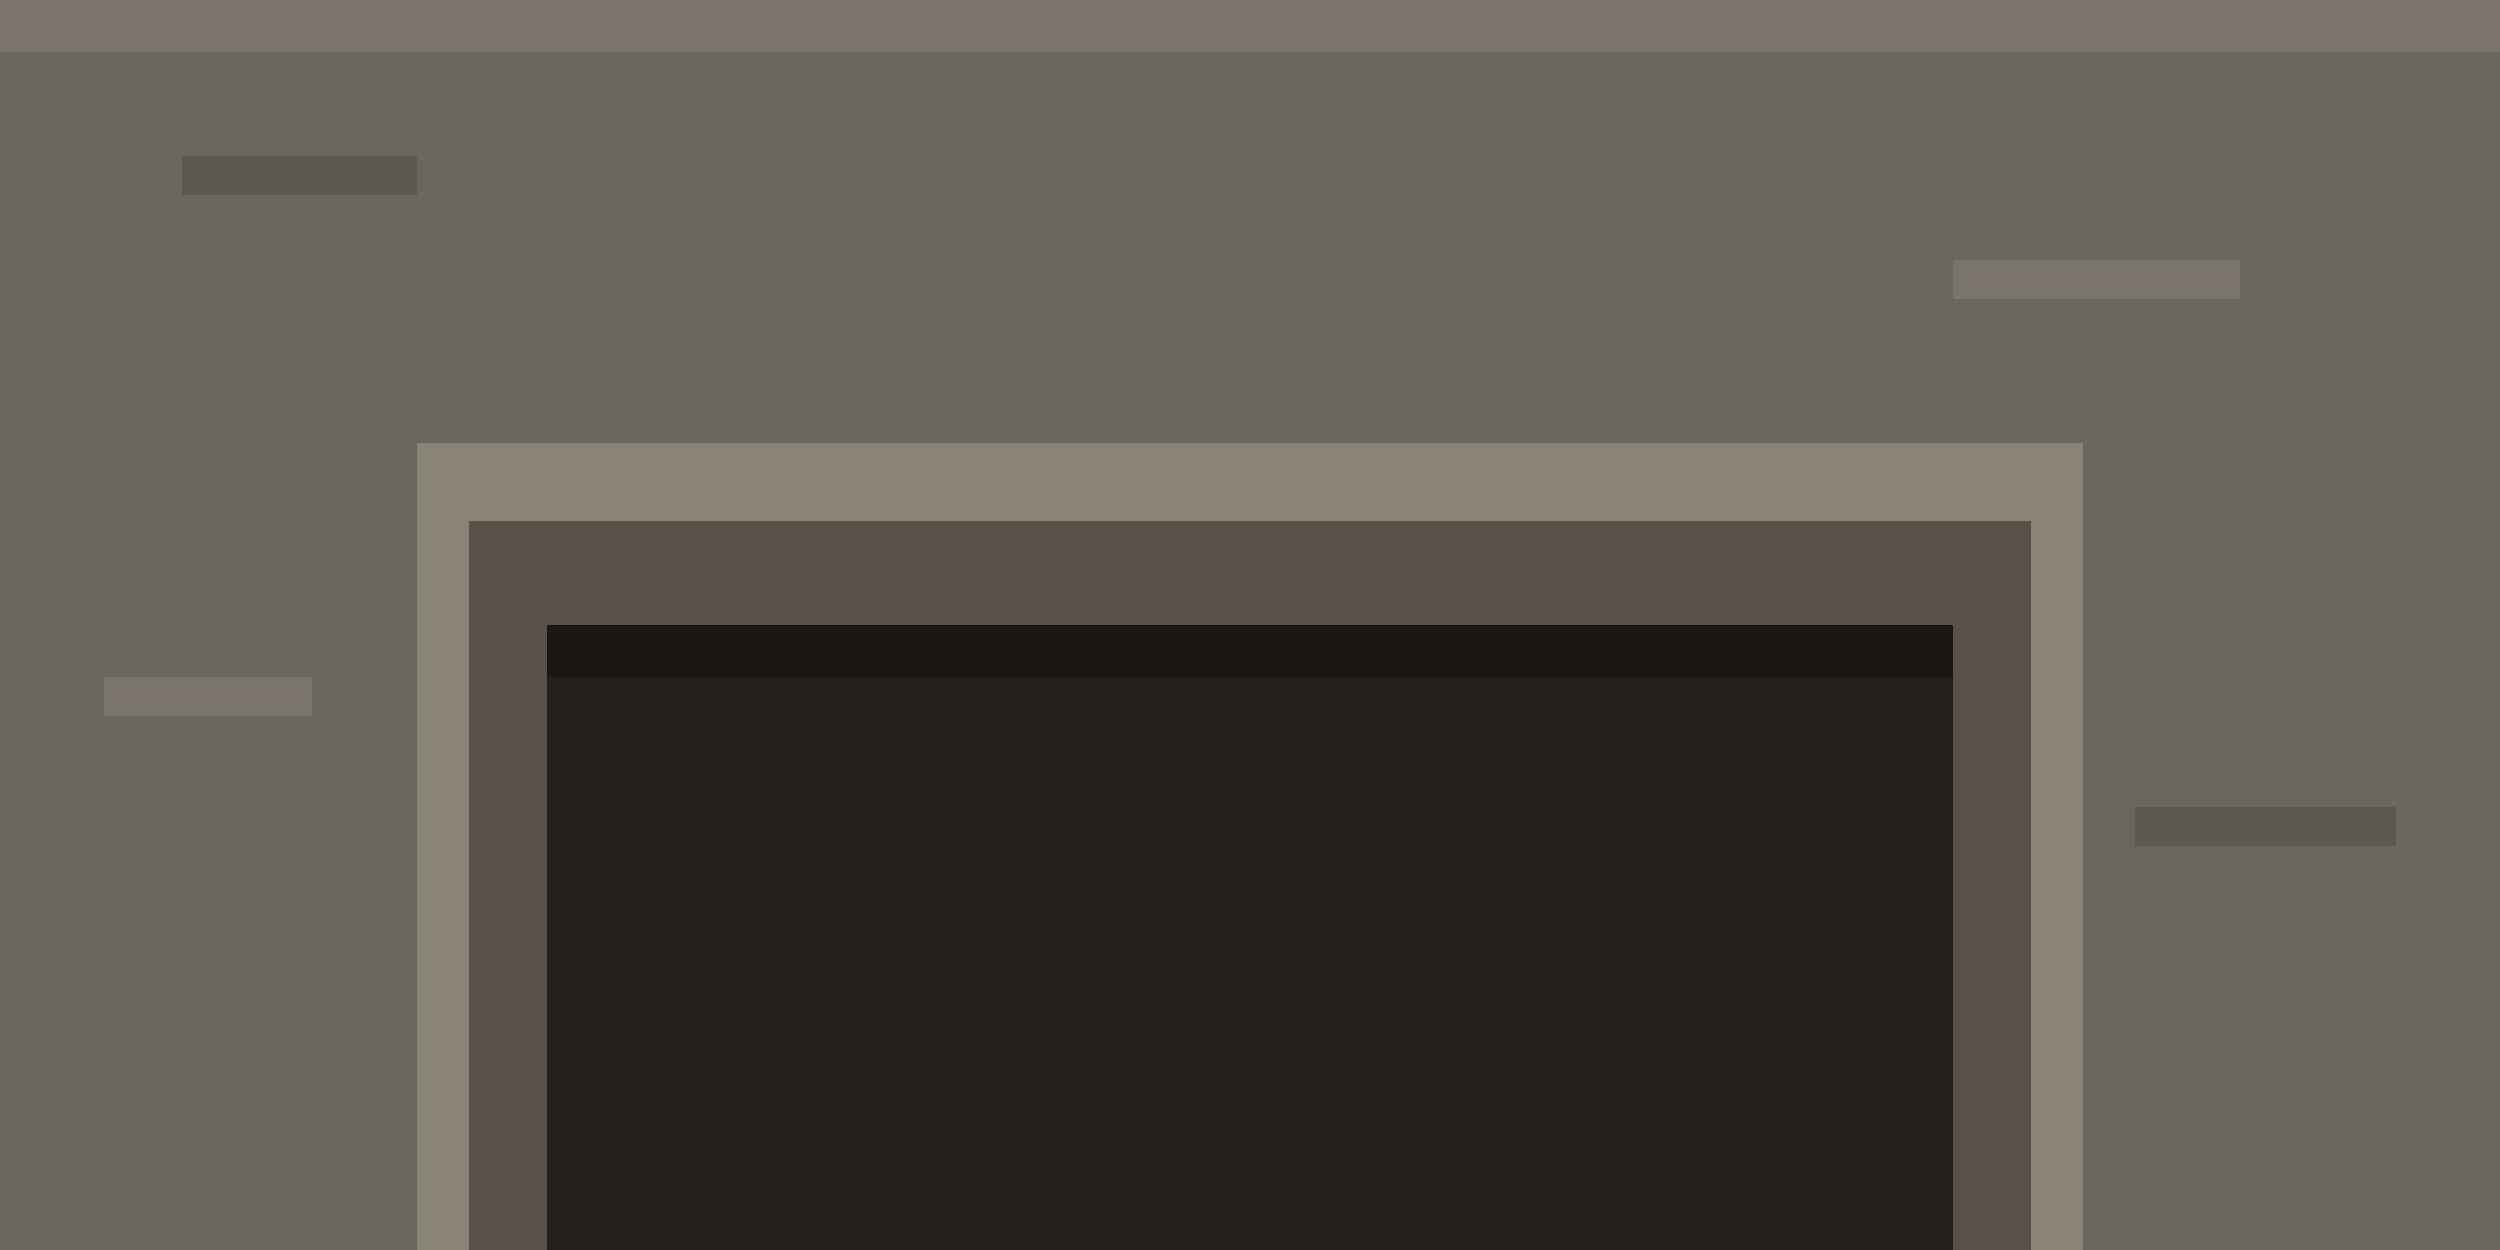
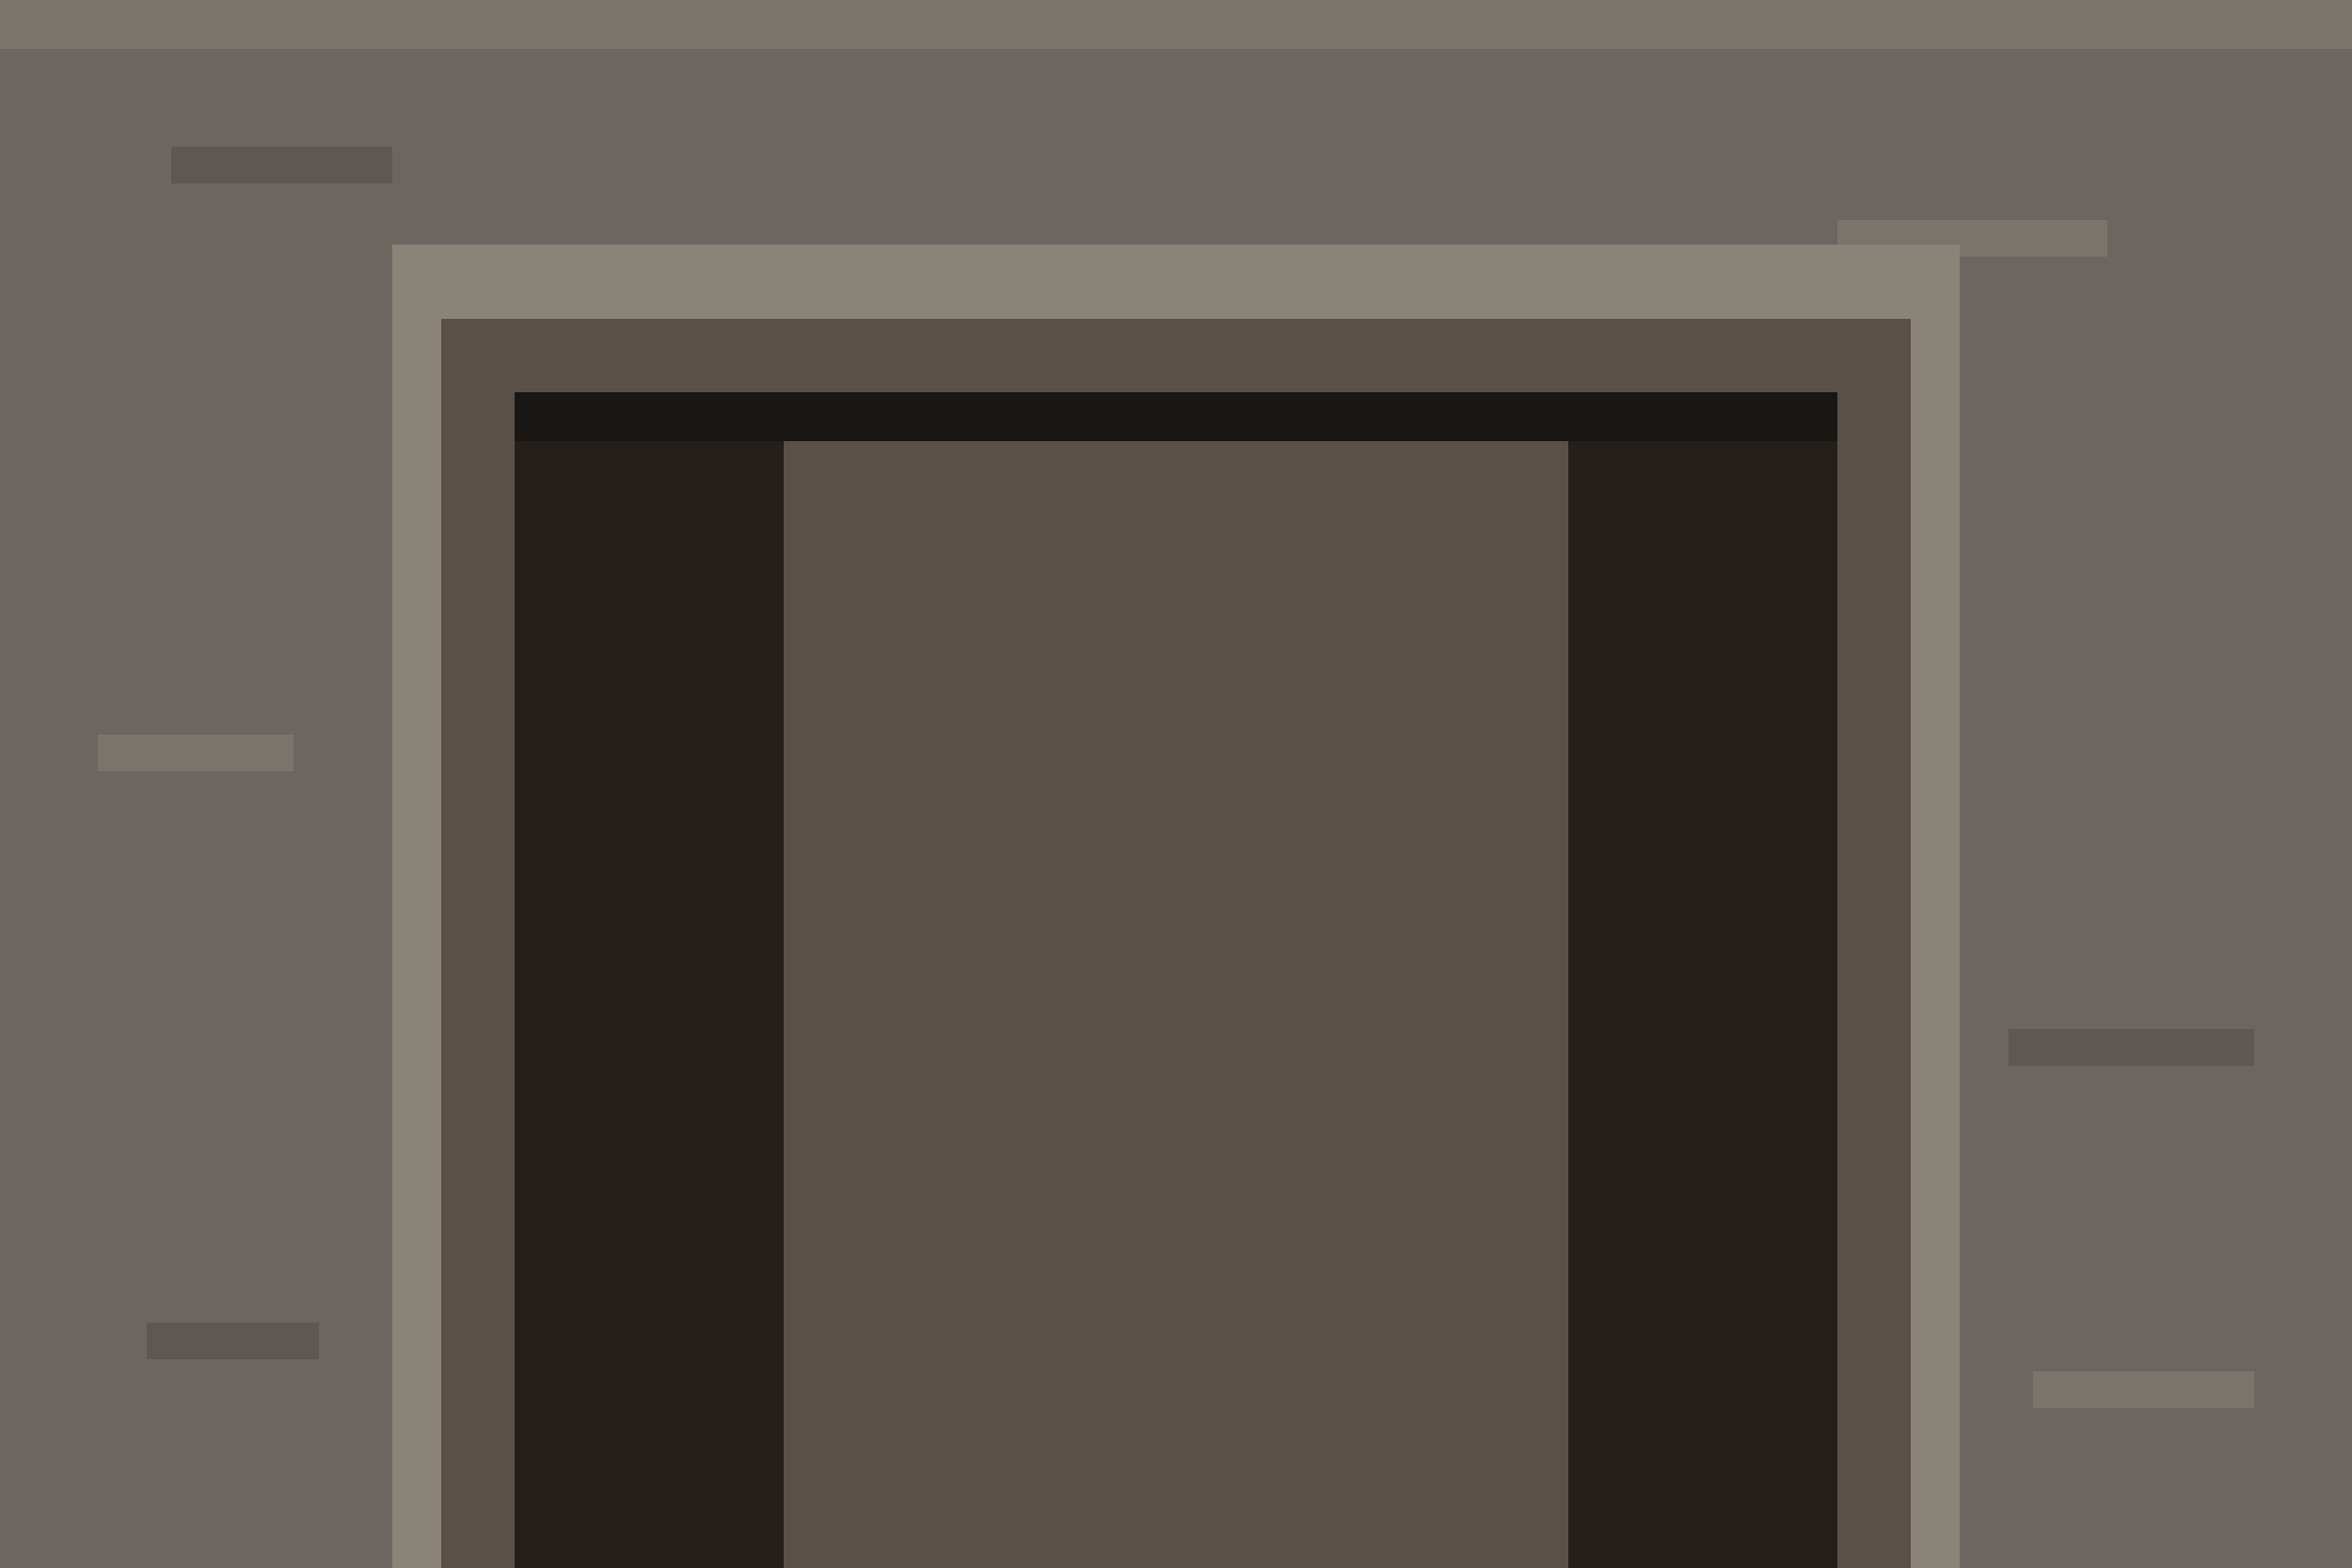
- <svg xmlns="http://www.w3.org/2000/svg" width="192" height="96" viewBox="0 0 192 96" shape-rendering="crispEdges">
-   <rect x="0" y="0" width="192" height="96" fill="#6b6660" />
+ <svg xmlns="http://www.w3.org/2000/svg" width="192" height="128" viewBox="0 0 192 128" shape-rendering="crispEdges">
+   <rect x="0" y="0" width="192" height="128" fill="#6b6660" />
  <rect x="0" y="0" width="192" height="4" fill="#7a746d" />
  <rect x="14" y="12" width="18" height="3" fill="#5d5952" />
-   <rect x="150" y="20" width="22" height="3" fill="#7a746d" />
-   <rect x="8" y="52" width="16" height="3" fill="#7a746d" />
-   <rect x="164" y="62" width="20" height="3" fill="#5d5952" />
-   <rect x="32" y="34" width="128" height="62" fill="#8a8378" />
-   <rect x="36" y="40" width="120" height="56" fill="#5a5048" />
-   <rect x="42" y="48" width="108" height="48" fill="#241f1b" />
-   <rect x="42" y="48" width="108" height="4" fill="#1a1613" />
+   <rect x="150" y="18" width="22" height="3" fill="#7a746d" />
+   <rect x="8" y="60" width="16" height="3" fill="#7a746d" />
+   <rect x="164" y="84" width="20" height="3" fill="#5d5952" />
+   <rect x="12" y="108" width="14" height="3" fill="#5d5952" />
+   <rect x="166" y="112" width="18" height="3" fill="#7a746d" />
+   <rect x="32" y="20" width="128" height="108" fill="#8a8378" />
+   <rect x="36" y="26" width="120" height="102" fill="#5a5048" />
+   <rect x="42" y="32" width="22" height="96" fill="#241f1b" />
+   <rect x="128" y="32" width="22" height="96" fill="#241f1b" />
+   <rect x="42" y="32" width="108" height="4" fill="#1a1613" />
</svg>
